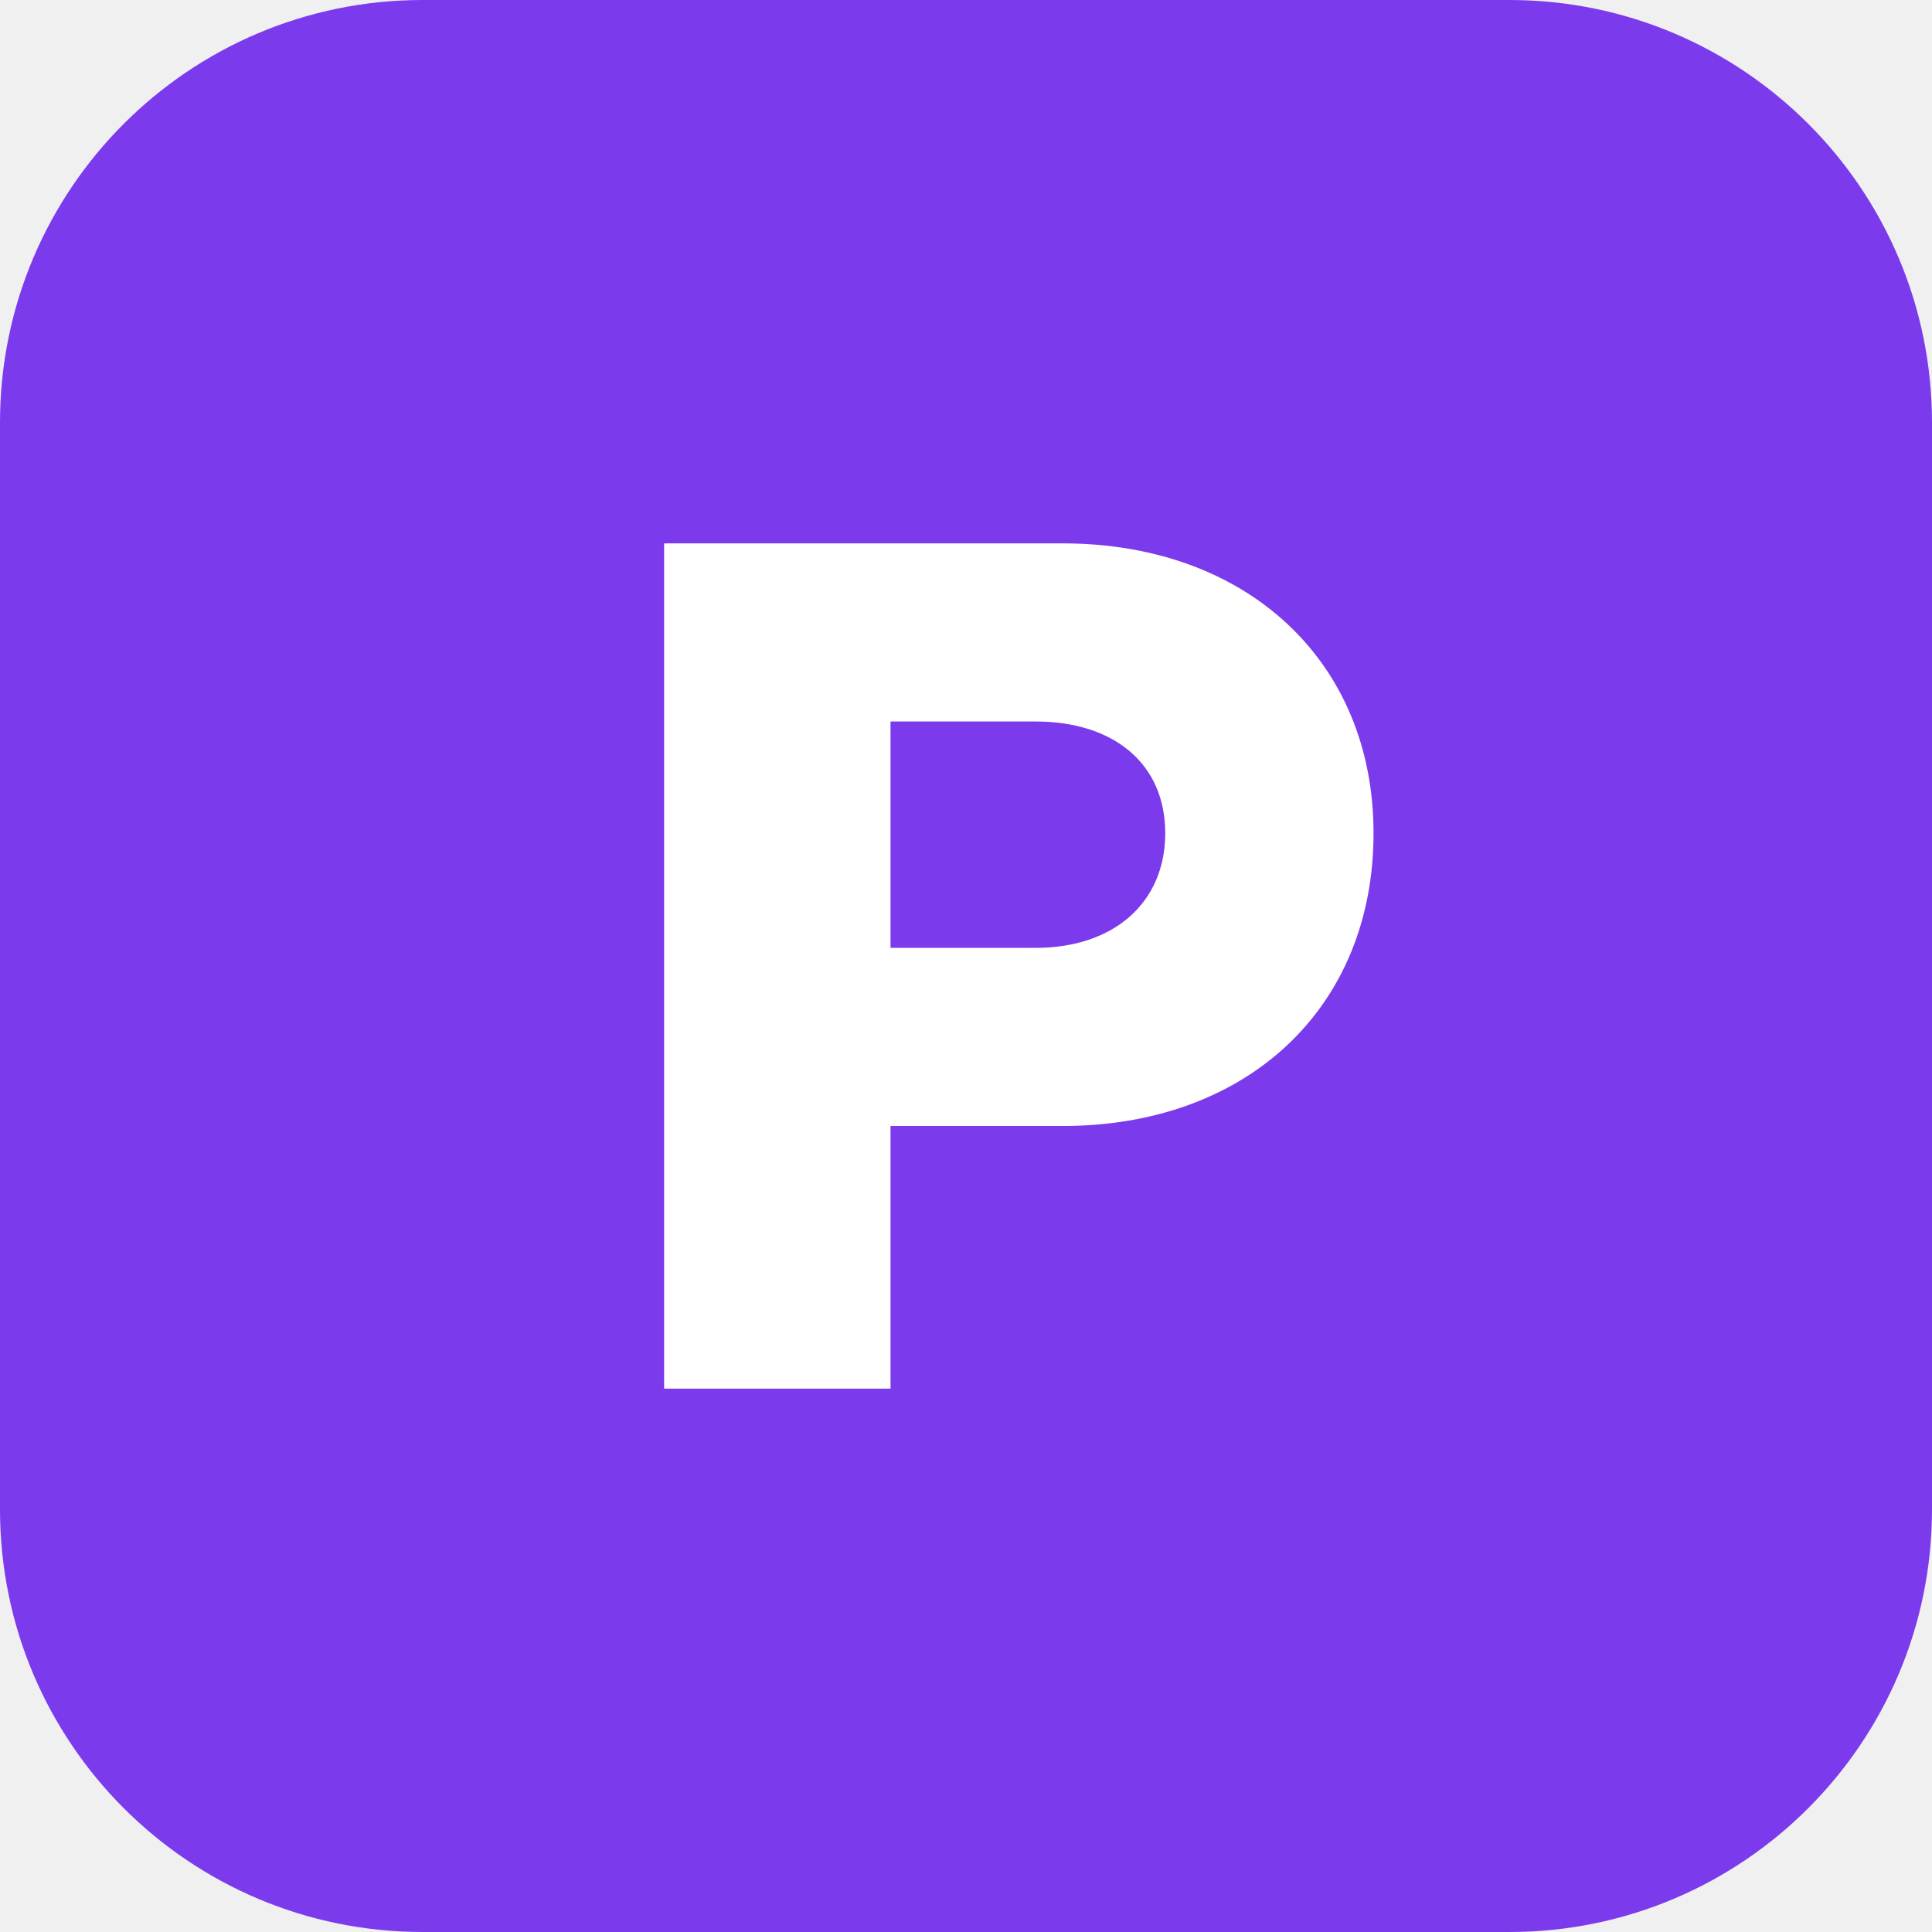
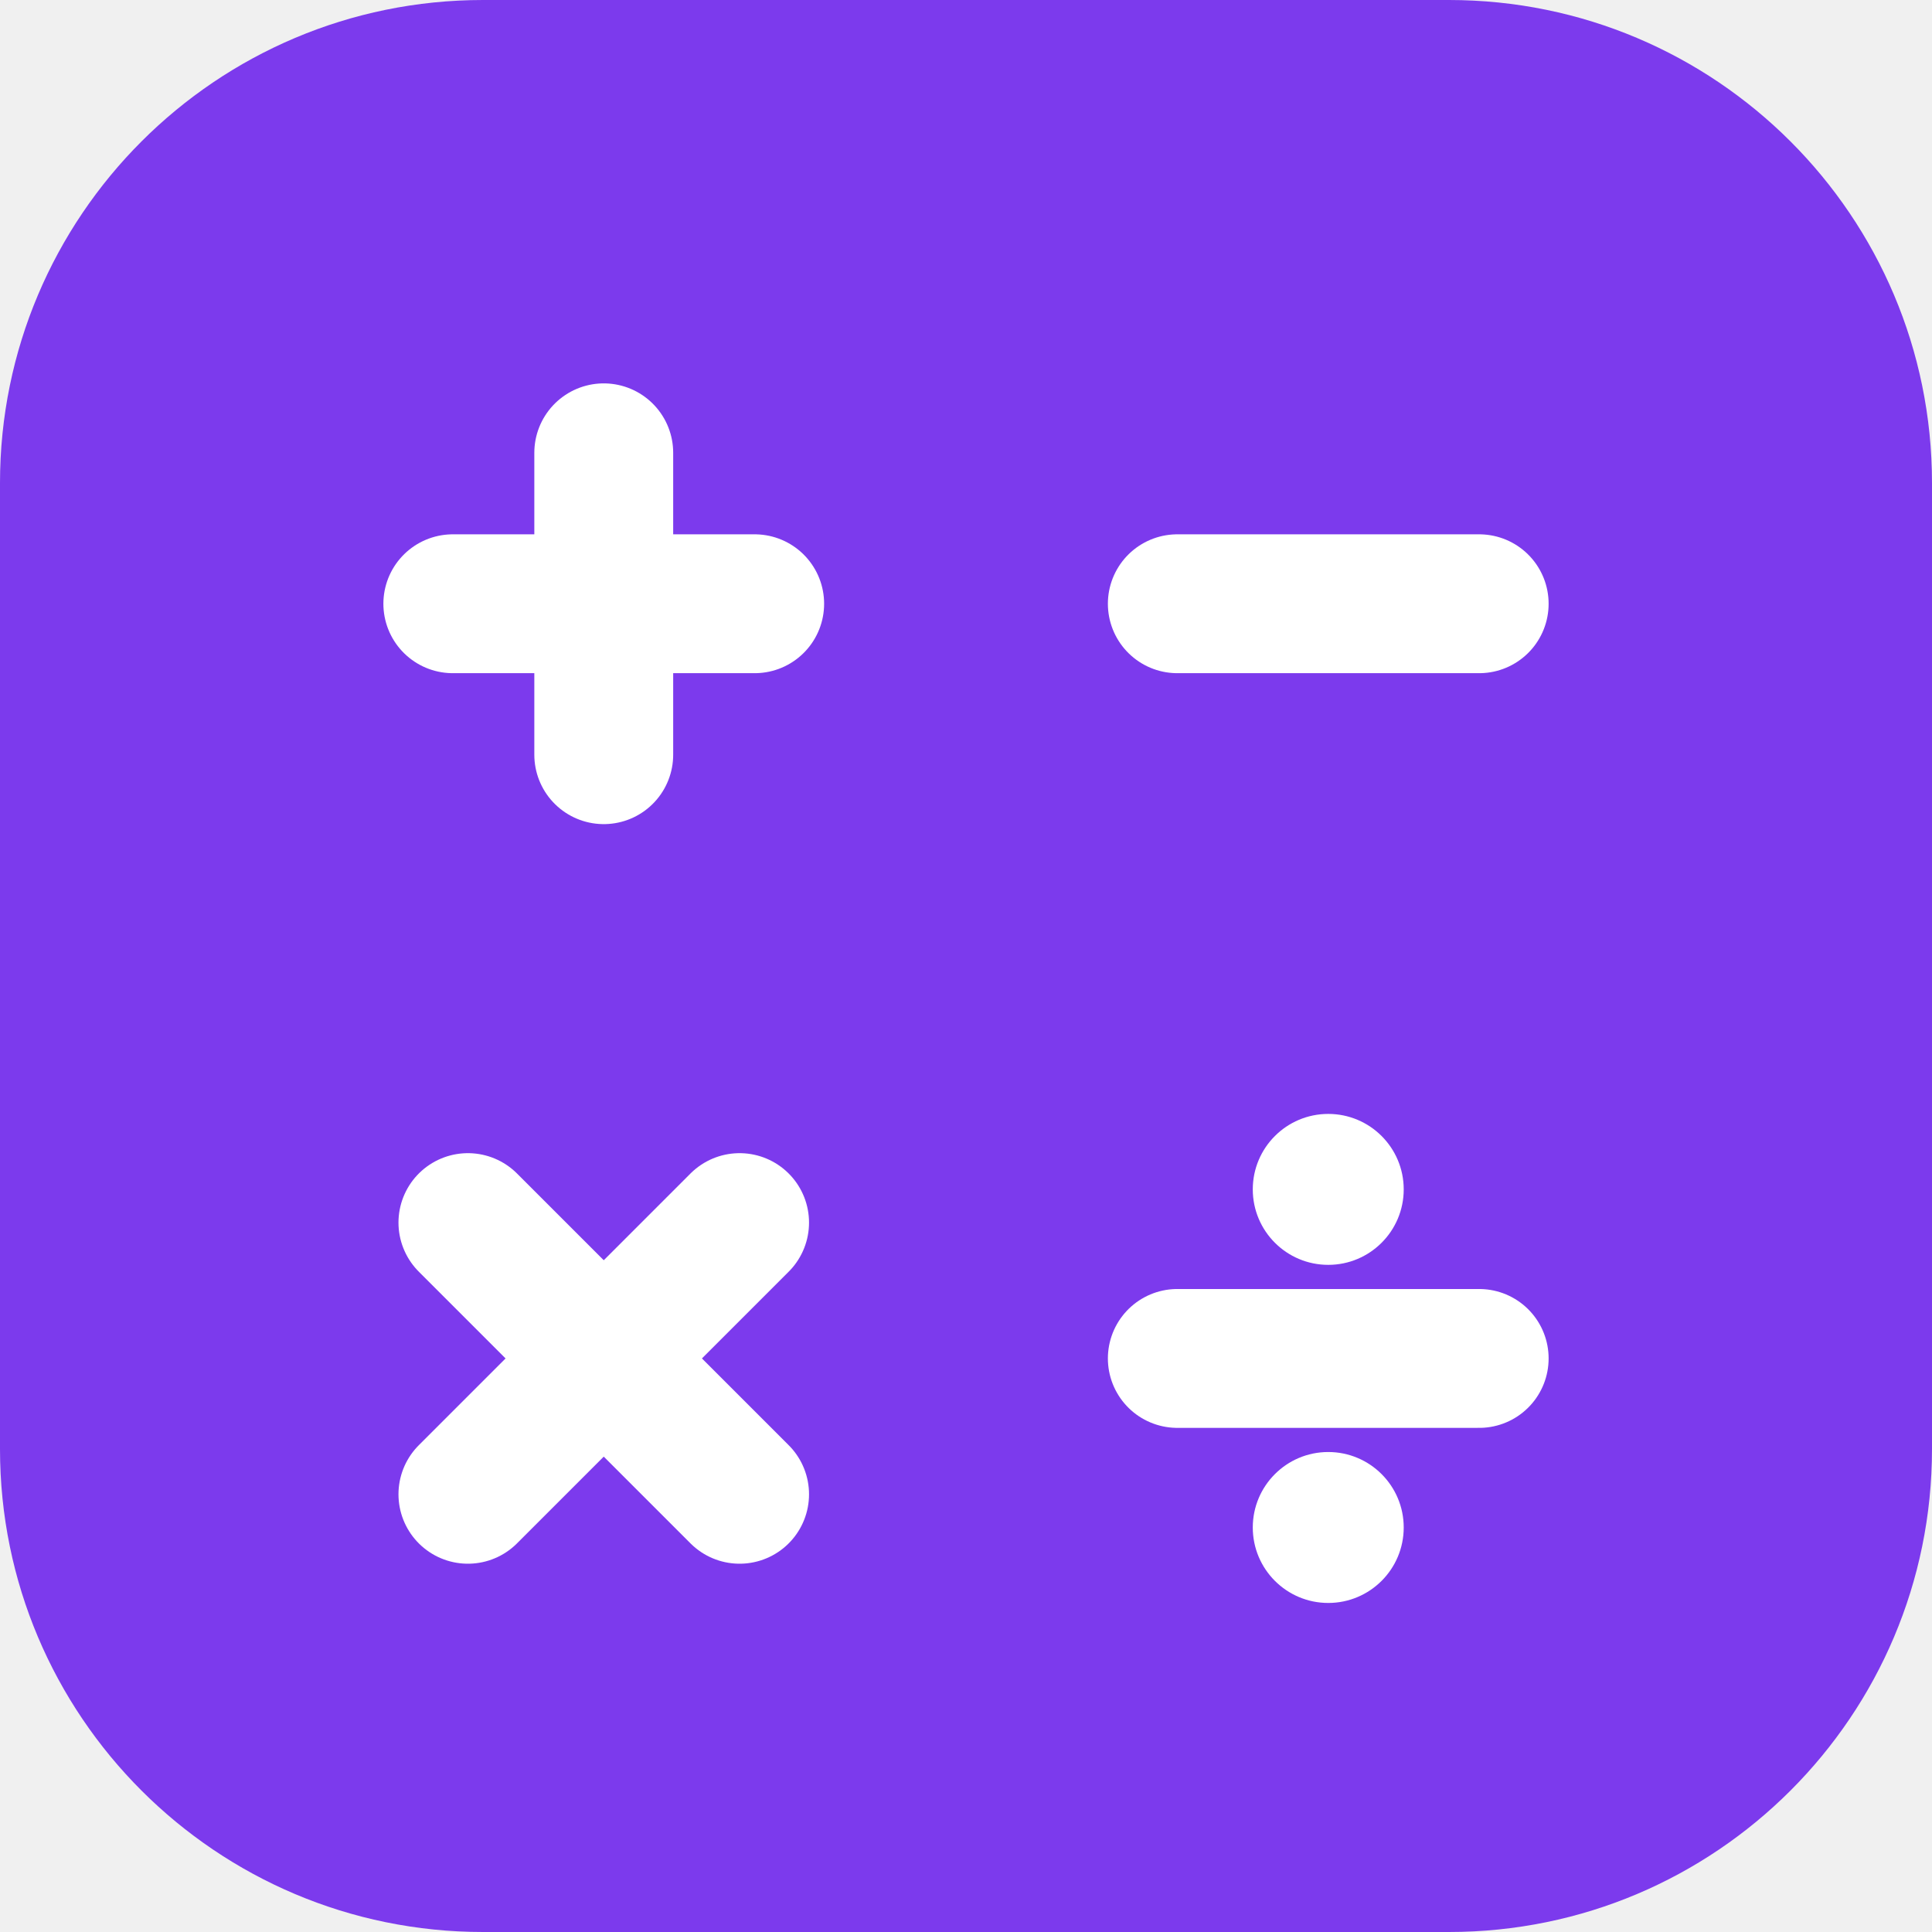
<svg xmlns="http://www.w3.org/2000/svg" viewBox="0 0 64 64" width="64" height="64">
-   <rect width="64" height="64" rx="14" fill="#7c3aed" />
-   <path d="M22 46V18h13.2c6.1 0 10.3 3.9 10.3 9.6 0 5.8-4.2 9.7-10.3 9.7H29.5V46H22zm7.5-14.6h4.8c2.6 0 4.3-1.5 4.3-3.8 0-2.3-1.7-3.7-4.3-3.7h-4.8v7.5z" fill="#fff" />
+   <rect width="64" height="64" rx="16" fill="#7c3aed" />
+   <g stroke="#fff" stroke-width="4.6" stroke-linecap="round" fill="none">
+     <path d="M15 20h10M20 15v10" />
+     <path d="M39 20h10" />
+     <path d="M15.5 40.5l9 9M24.5 40.5l-9 9" />
+     <path d="M39 45h10" />
+   </g>
+   <g fill="#fff">
+     <circle cx="44" cy="39.4" r="2.5" />
+     <circle cx="44" cy="50.6" r="2.5" />
+   </g>
</svg>
